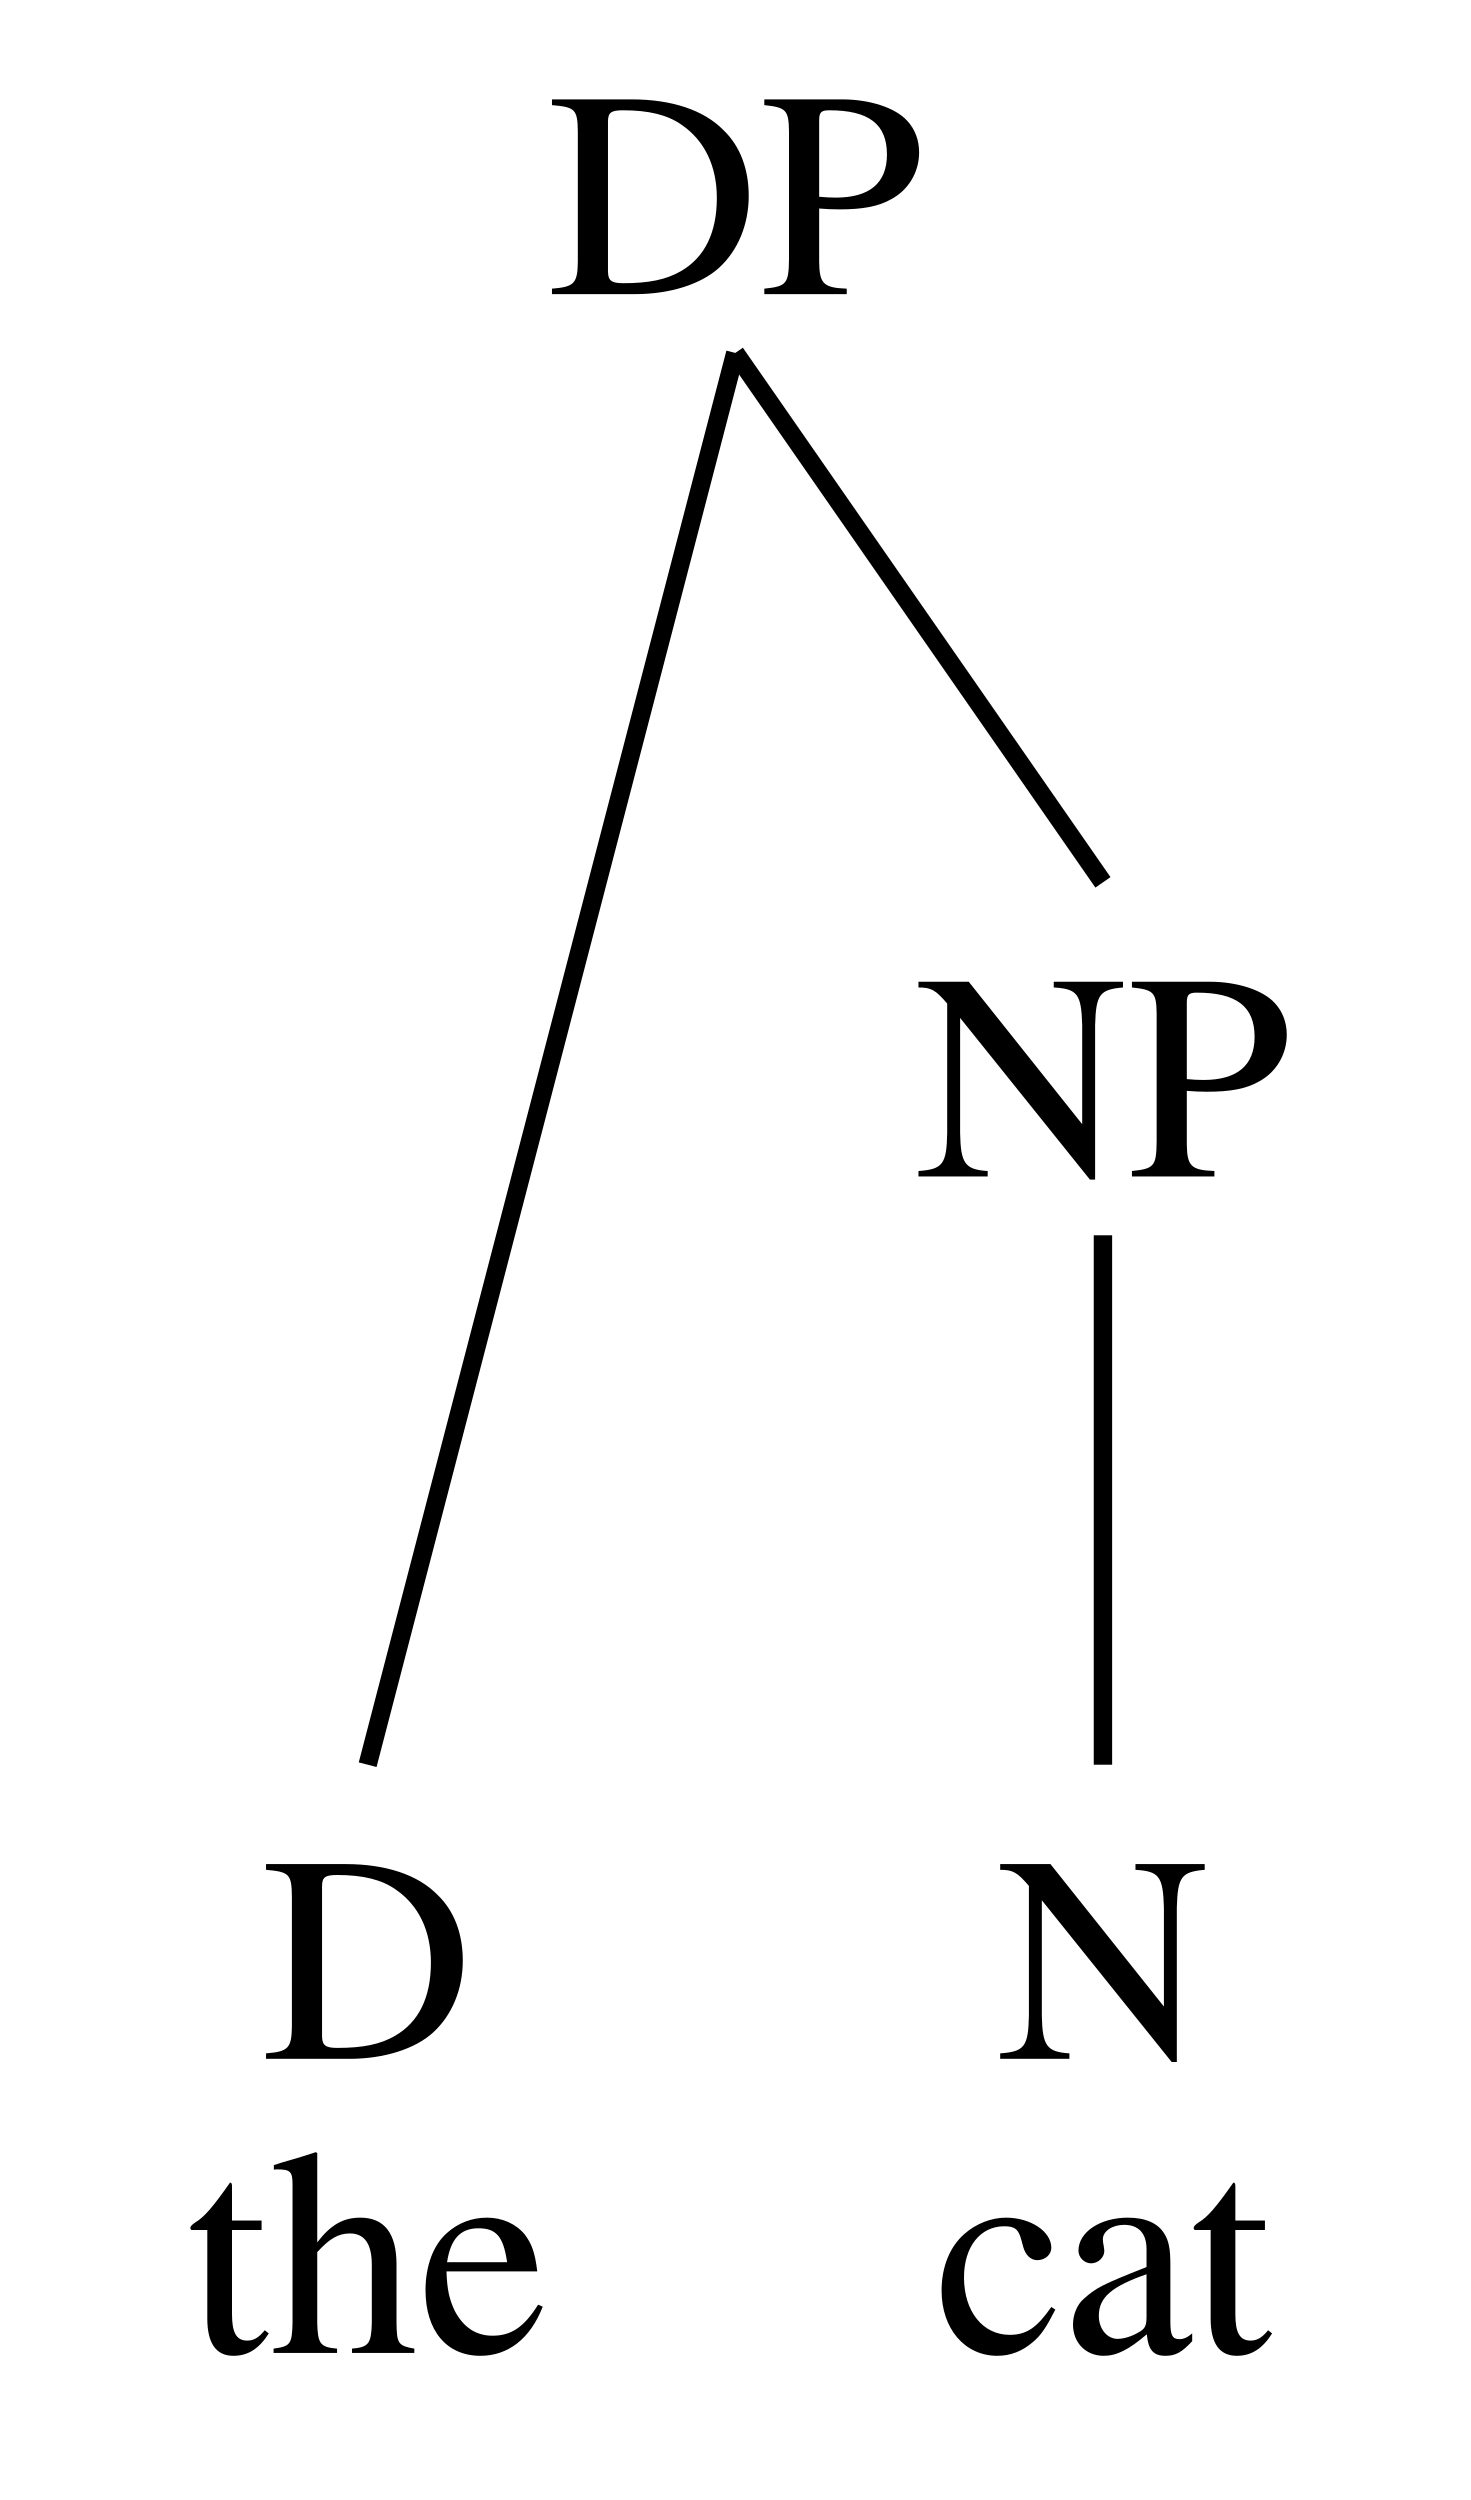
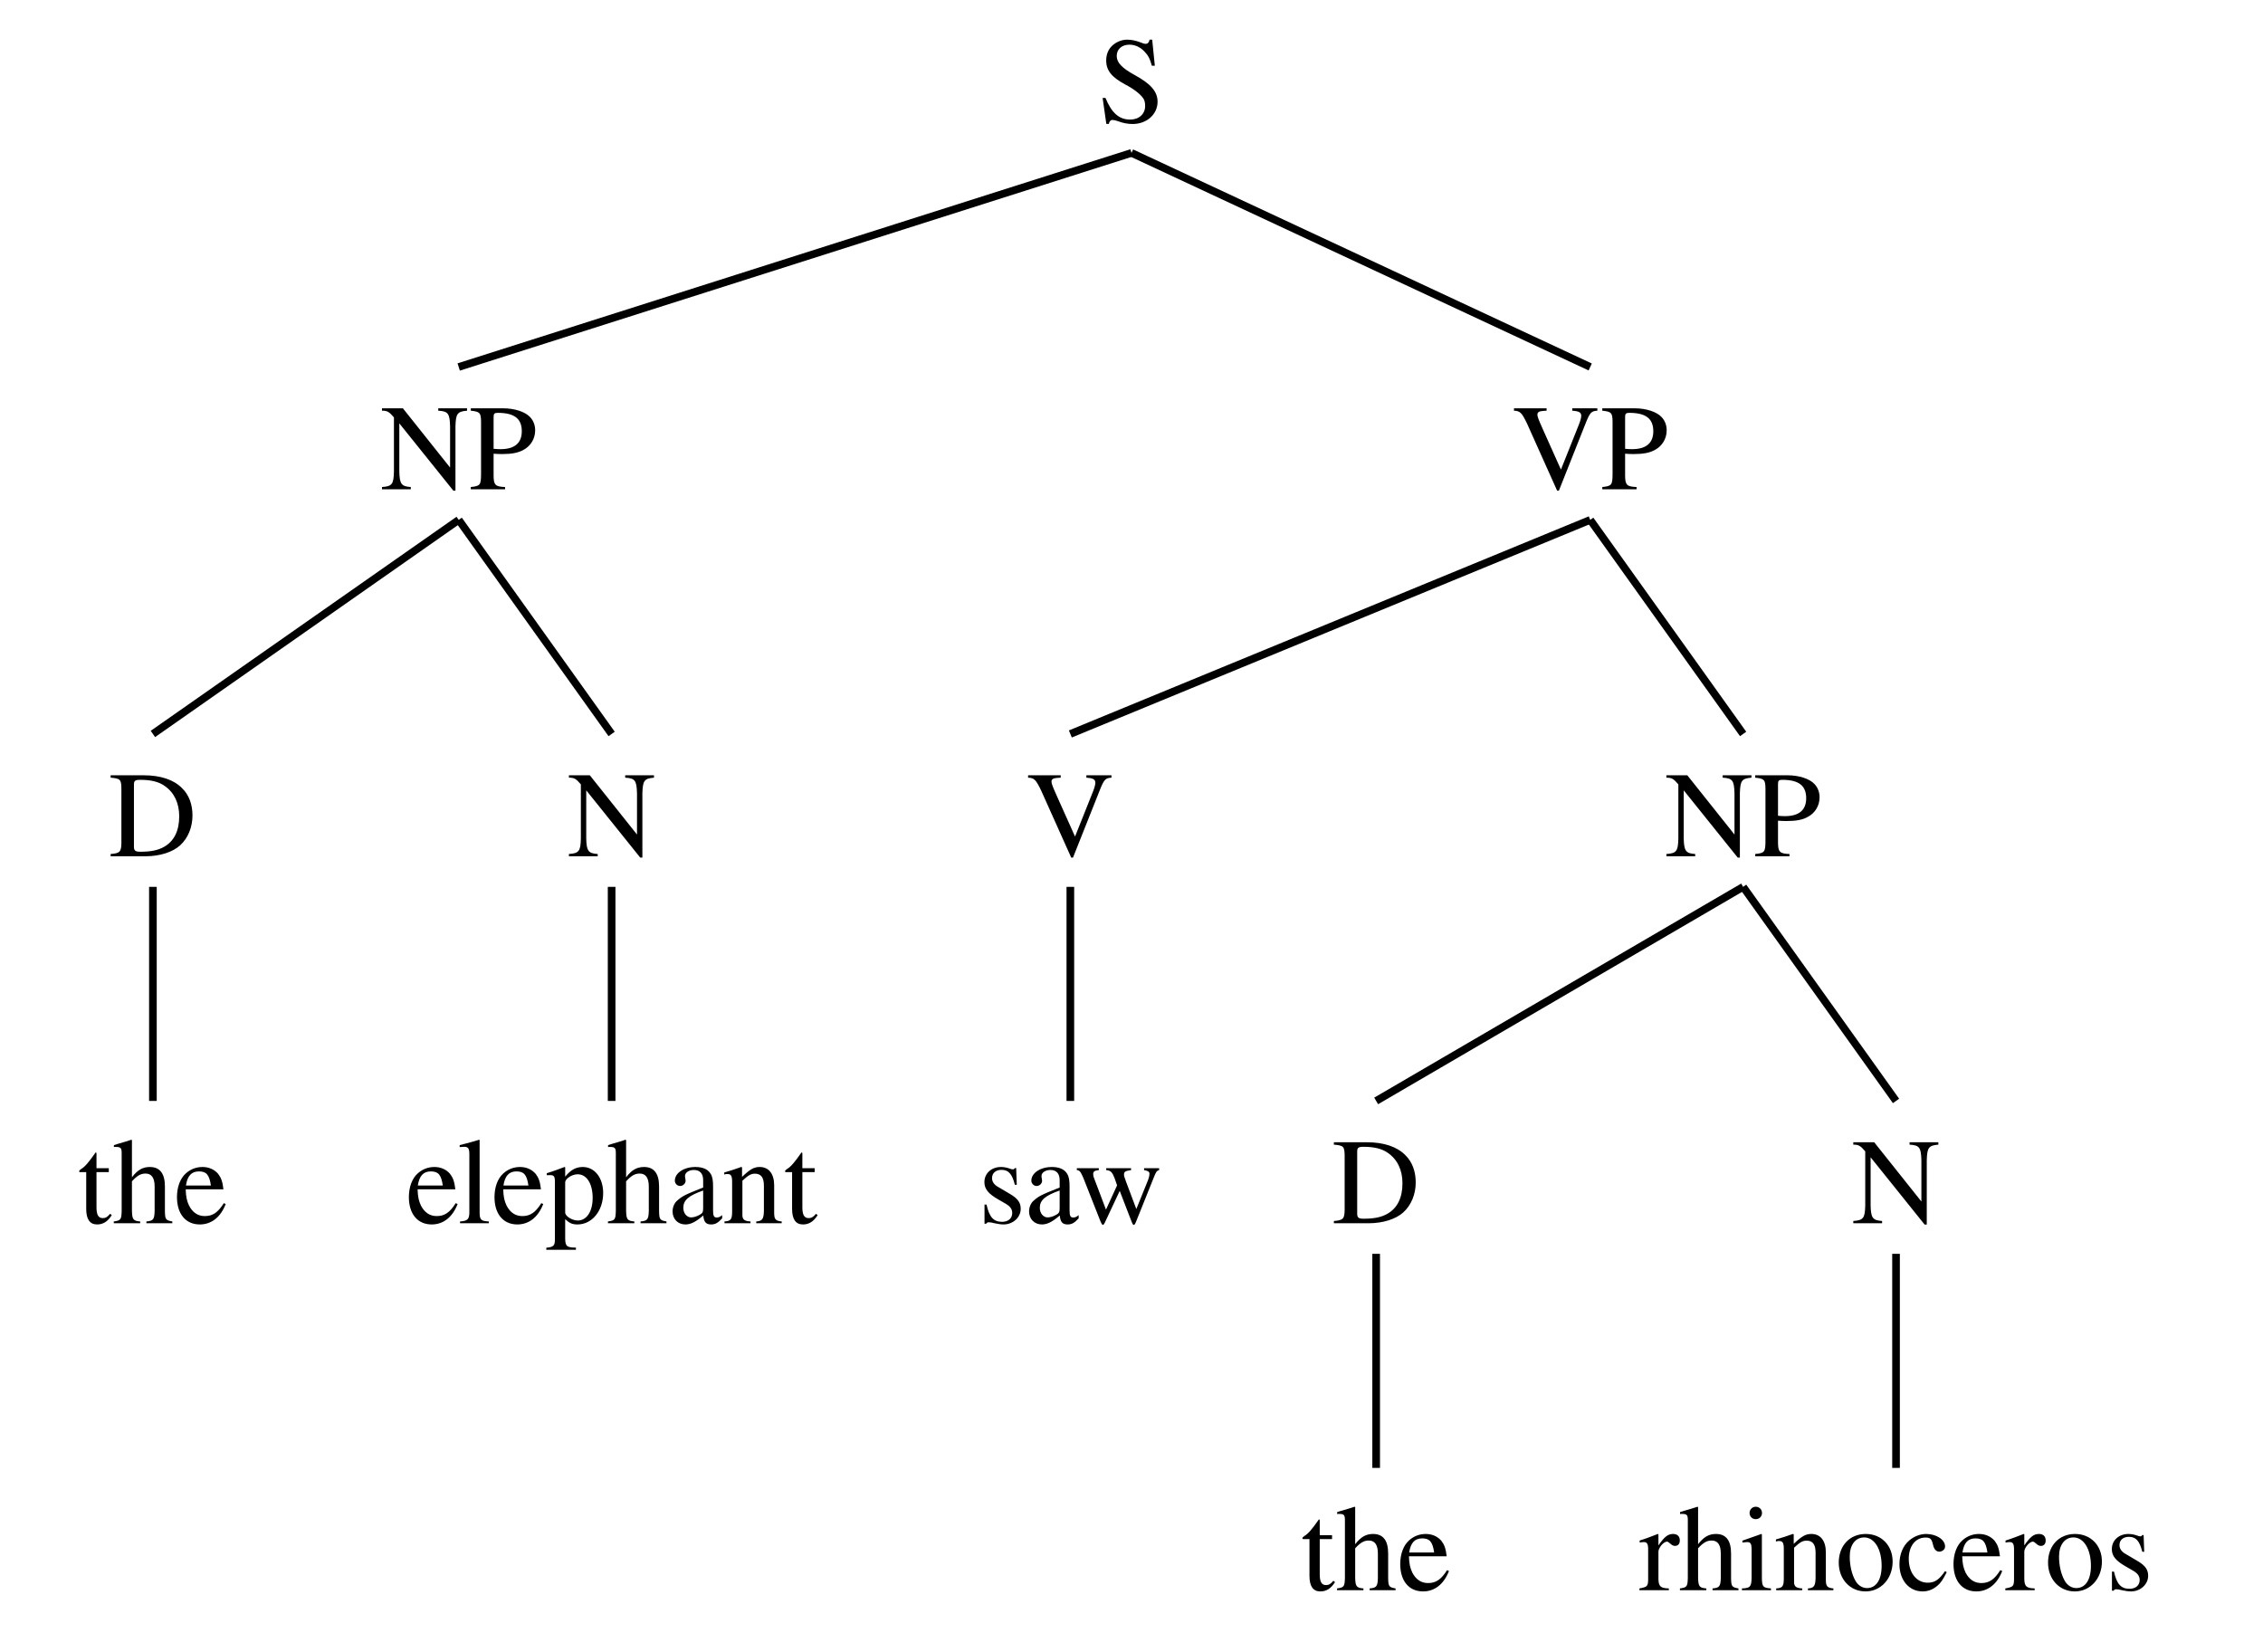
- <svg xmlns="http://www.w3.org/2000/svg" baseProfile="full" height="136px" preserveAspectRatio="xMidYMid meet" style="font-family: times, serif; font-weight: normal; font-style: normal; font-size: 16px;" version="1.1" viewBox="0,0,80.0,136.0" width="80px">
+ <svg xmlns="http://www.w3.org/2000/svg" baseProfile="full" height="216px" preserveAspectRatio="xMidYMid meet" style="font-family: times, serif; font-weight: normal; font-style: normal; font-size: 16px" version="1.1" viewBox="0,0,296.0,216.0" width="296px">
  <defs />
  <svg width="100%" x="0" y="0px">
    <defs />
-     <text text-anchor="middle" x="50%" y="16px">DP</text>
+     <text text-anchor="middle" x="50%" y="16px">S</text>
  </svg>
-   <svg width="50%" x="0%" y="96px">
-     <defs />
-     <svg width="100%" x="0" y="0px">
-       <defs />
-       <text text-anchor="middle" x="50%" y="16px">D</text>
-       <text text-anchor="middle" x="50%" y="32px">the</text>
-     </svg>
-   </svg>
-   <line stroke="black" x1="50%" x2="25%" y1="19.2px" y2="96px" />
-   <svg width="50%" x="50%" y="48px">
+   <svg width="40.541%" x="0%" y="48px">
    <defs />
    <svg width="100%" x="0" y="0px">
      <defs />
      <text text-anchor="middle" x="50%" y="16px">NP</text>
    </svg>
-     <svg width="100%" x="0%" y="48px">
+     <svg width="33.333%" x="0%" y="48px">
+       <defs />
+       <svg width="100%" x="0" y="0px">
+         <defs />
+         <text text-anchor="middle" x="50%" y="16px">D</text>
+       </svg>
+       <svg width="100%" x="0%" y="48px">
+         <defs />
+         <svg width="100%" x="0" y="0px">
+           <defs />
+           <text text-anchor="middle" x="50%" y="16px">the</text>
+         </svg>
+       </svg>
+       <line stroke="black" x1="50%" x2="50%" y1="20px" y2="48px" />
+     </svg>
+     <line stroke="black" x1="50%" x2="16.667%" y1="20px" y2="48px" />
+     <svg width="66.667%" x="33.333%" y="48px">
      <defs />
      <svg width="100%" x="0" y="0px">
        <defs />
        <text text-anchor="middle" x="50%" y="16px">N</text>
-         <text text-anchor="middle" x="50%" y="32px">cat</text>
      </svg>
+       <svg width="100%" x="0%" y="48px">
+         <defs />
+         <svg width="100%" x="0" y="0px">
+           <defs />
+           <text text-anchor="middle" x="50%" y="16px">elephant</text>
+         </svg>
+       </svg>
+       <line stroke="black" x1="50%" x2="50%" y1="20px" y2="48px" />
    </svg>
-     <line stroke="black" x1="50%" x2="50%" y1="19.2px" y2="48px" />
+     <line stroke="black" x1="50%" x2="66.667%" y1="20px" y2="48px" />
  </svg>
-   <line stroke="black" x1="50%" x2="75%" y1="19.2px" y2="48px" />
+   <line stroke="black" x1="50%" x2="20.27%" y1="20px" y2="48px" />
+   <svg width="59.459%" x="40.541%" y="48px">
+     <defs />
+     <svg width="100%" x="0" y="0px">
+       <defs />
+       <text text-anchor="middle" x="50%" y="16px">VP</text>
+     </svg>
+     <svg width="22.727%" x="0%" y="48px">
+       <defs />
+       <svg width="100%" x="0" y="0px">
+         <defs />
+         <text text-anchor="middle" x="50%" y="16px">V</text>
+       </svg>
+       <svg width="100%" x="0%" y="48px">
+         <defs />
+         <svg width="100%" x="0" y="0px">
+           <defs />
+           <text text-anchor="middle" x="50%" y="16px">saw</text>
+         </svg>
+       </svg>
+       <line stroke="black" x1="50%" x2="50%" y1="20px" y2="48px" />
+     </svg>
+     <line stroke="black" x1="50%" x2="11.364%" y1="20px" y2="48px" />
+     <svg width="77.273%" x="22.727%" y="48px">
+       <defs />
+       <svg width="100%" x="0" y="0px">
+         <defs />
+         <text text-anchor="middle" x="50%" y="16px">NP</text>
+       </svg>
+       <svg width="29.412%" x="0%" y="48px">
+         <defs />
+         <svg width="100%" x="0" y="0px">
+           <defs />
+           <text text-anchor="middle" x="50%" y="16px">D</text>
+         </svg>
+         <svg width="100%" x="0%" y="48px">
+           <defs />
+           <svg width="100%" x="0" y="0px">
+             <defs />
+             <text text-anchor="middle" x="50%" y="16px">the</text>
+           </svg>
+         </svg>
+         <line stroke="black" x1="50%" x2="50%" y1="20px" y2="48px" />
+       </svg>
+       <line stroke="black" x1="50%" x2="14.706%" y1="20px" y2="48px" />
+       <svg width="70.588%" x="29.412%" y="48px">
+         <defs />
+         <svg width="100%" x="0" y="0px">
+           <defs />
+           <text text-anchor="middle" x="50%" y="16px">N</text>
+         </svg>
+         <svg width="100%" x="0%" y="48px">
+           <defs />
+           <svg width="100%" x="0" y="0px">
+             <defs />
+             <text text-anchor="middle" x="50%" y="16px">rhinoceros</text>
+           </svg>
+         </svg>
+         <line stroke="black" x1="50%" x2="50%" y1="20px" y2="48px" />
+       </svg>
+       <line stroke="black" x1="50%" x2="64.706%" y1="20px" y2="48px" />
+     </svg>
+     <line stroke="black" x1="50%" x2="61.364%" y1="20px" y2="48px" />
+   </svg>
+   <line stroke="black" x1="50%" x2="70.27%" y1="20px" y2="48px" />
</svg>
